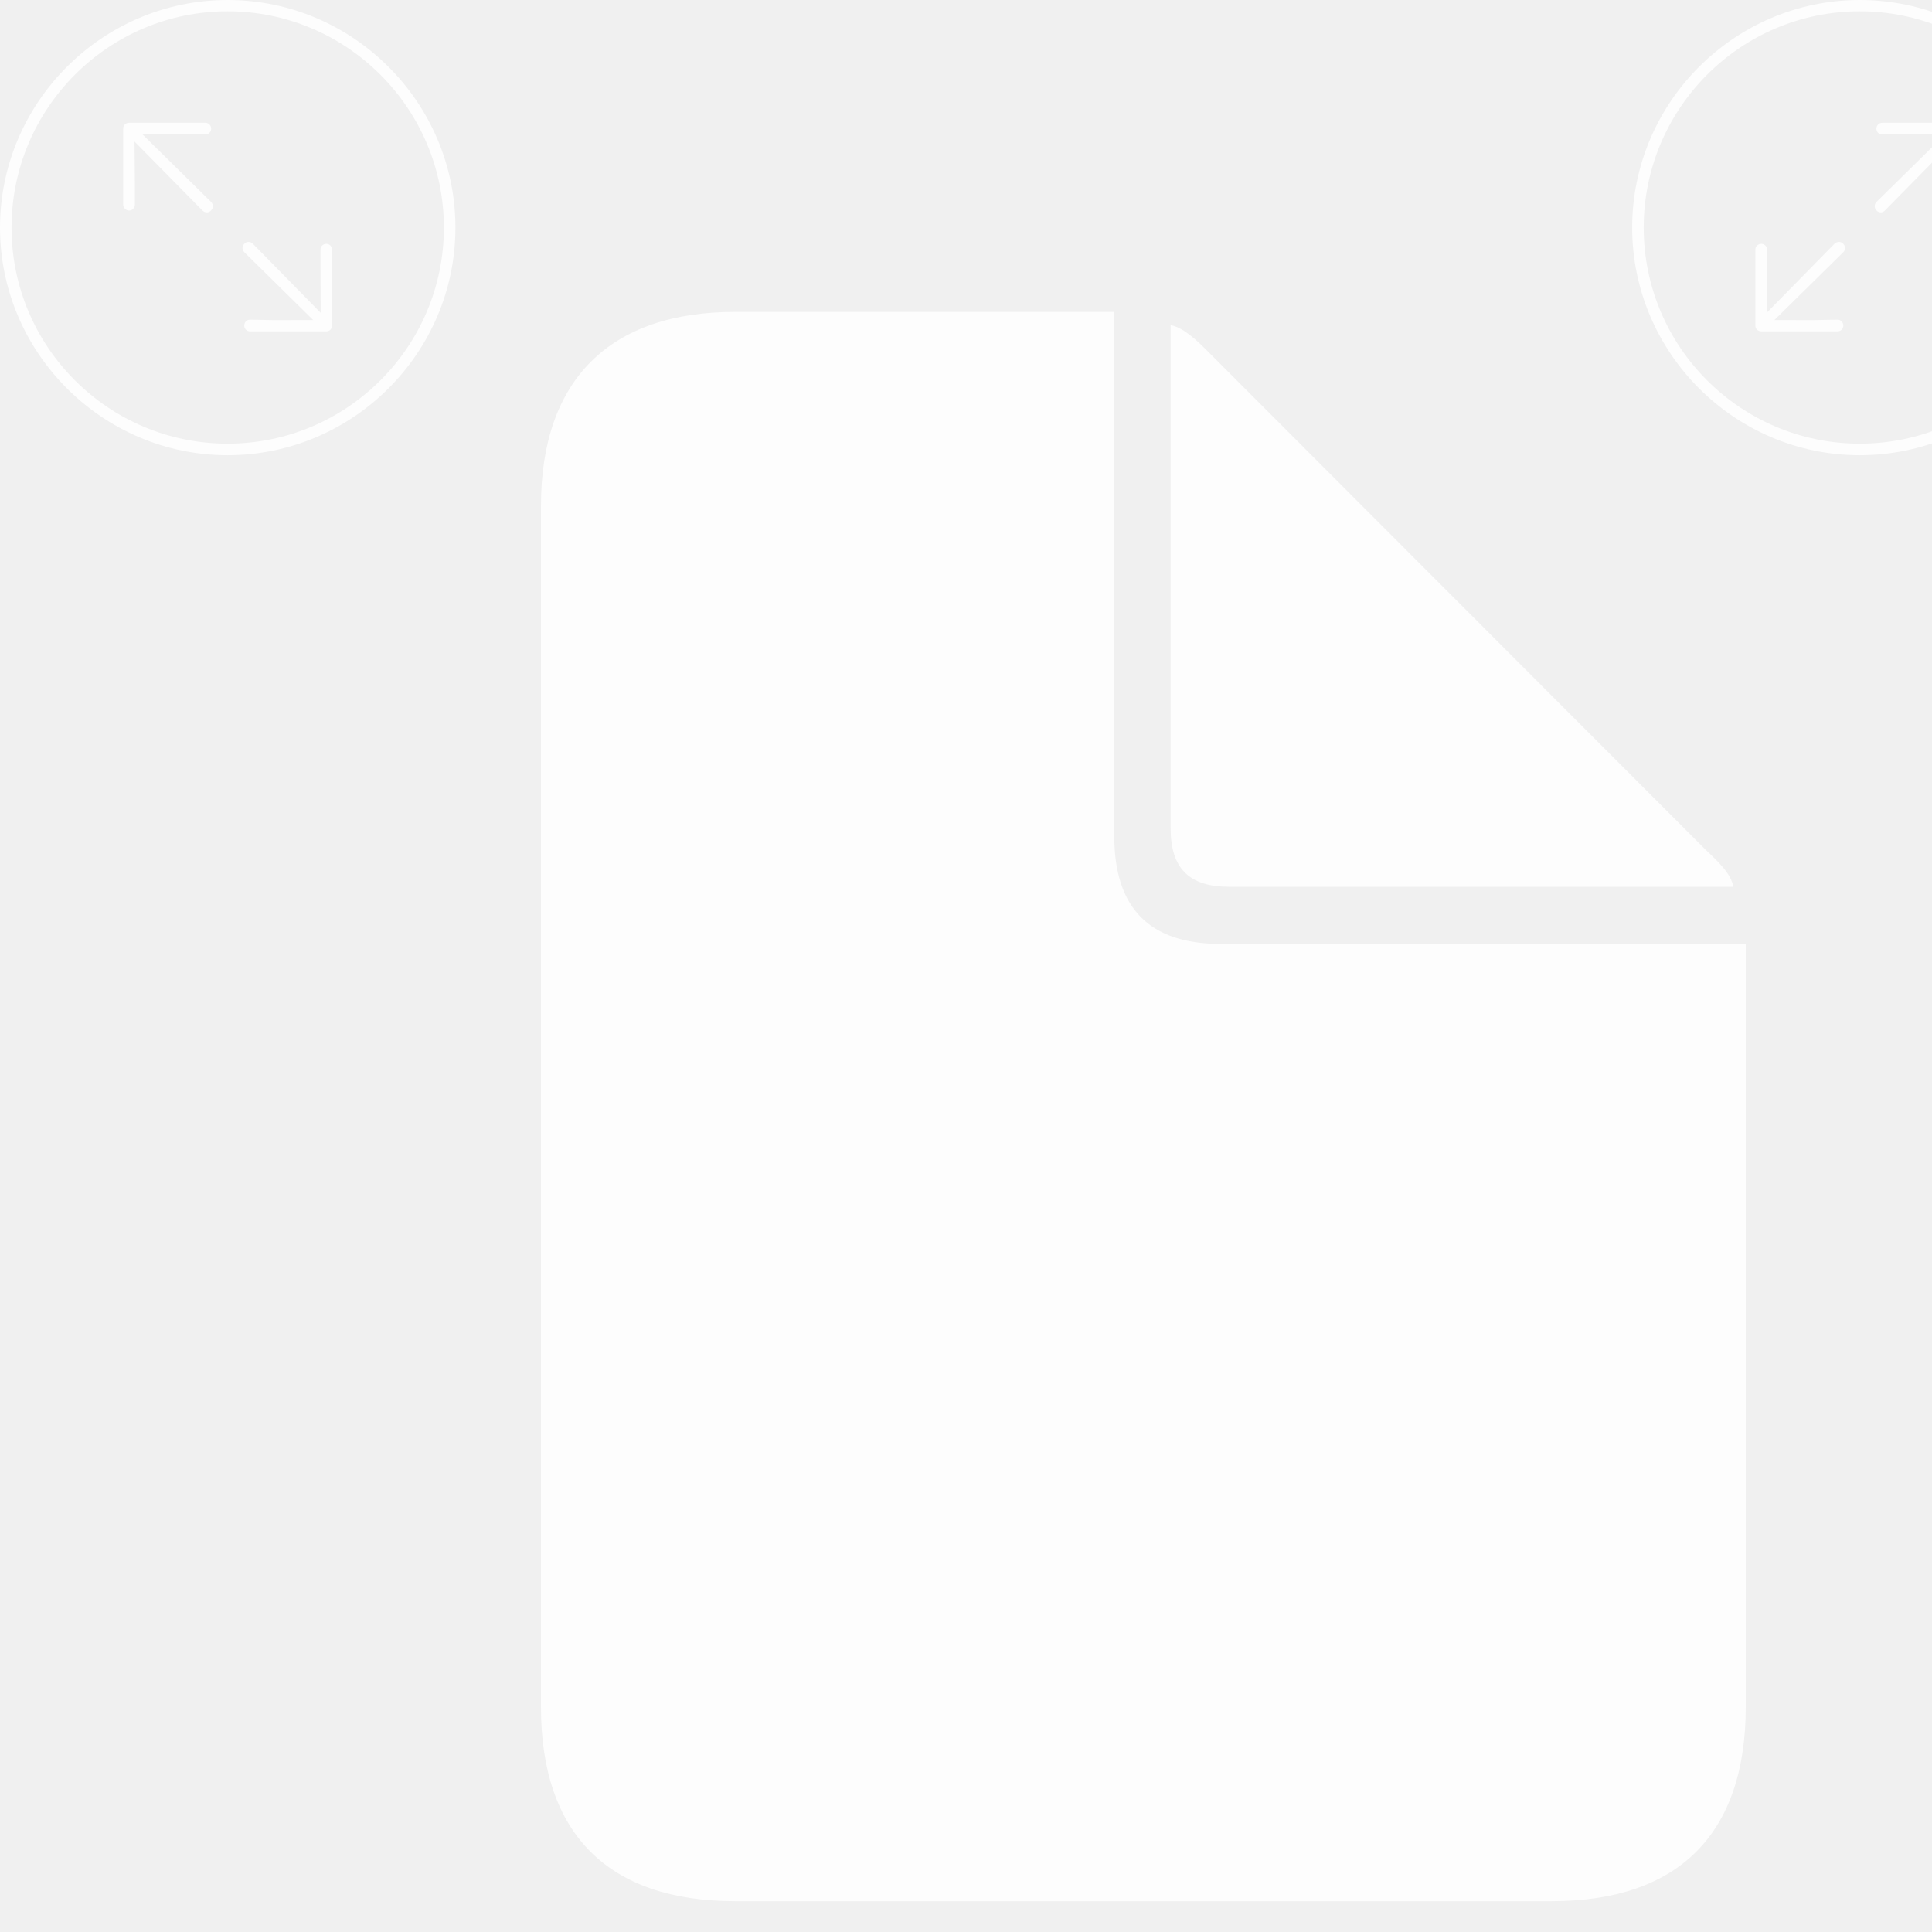
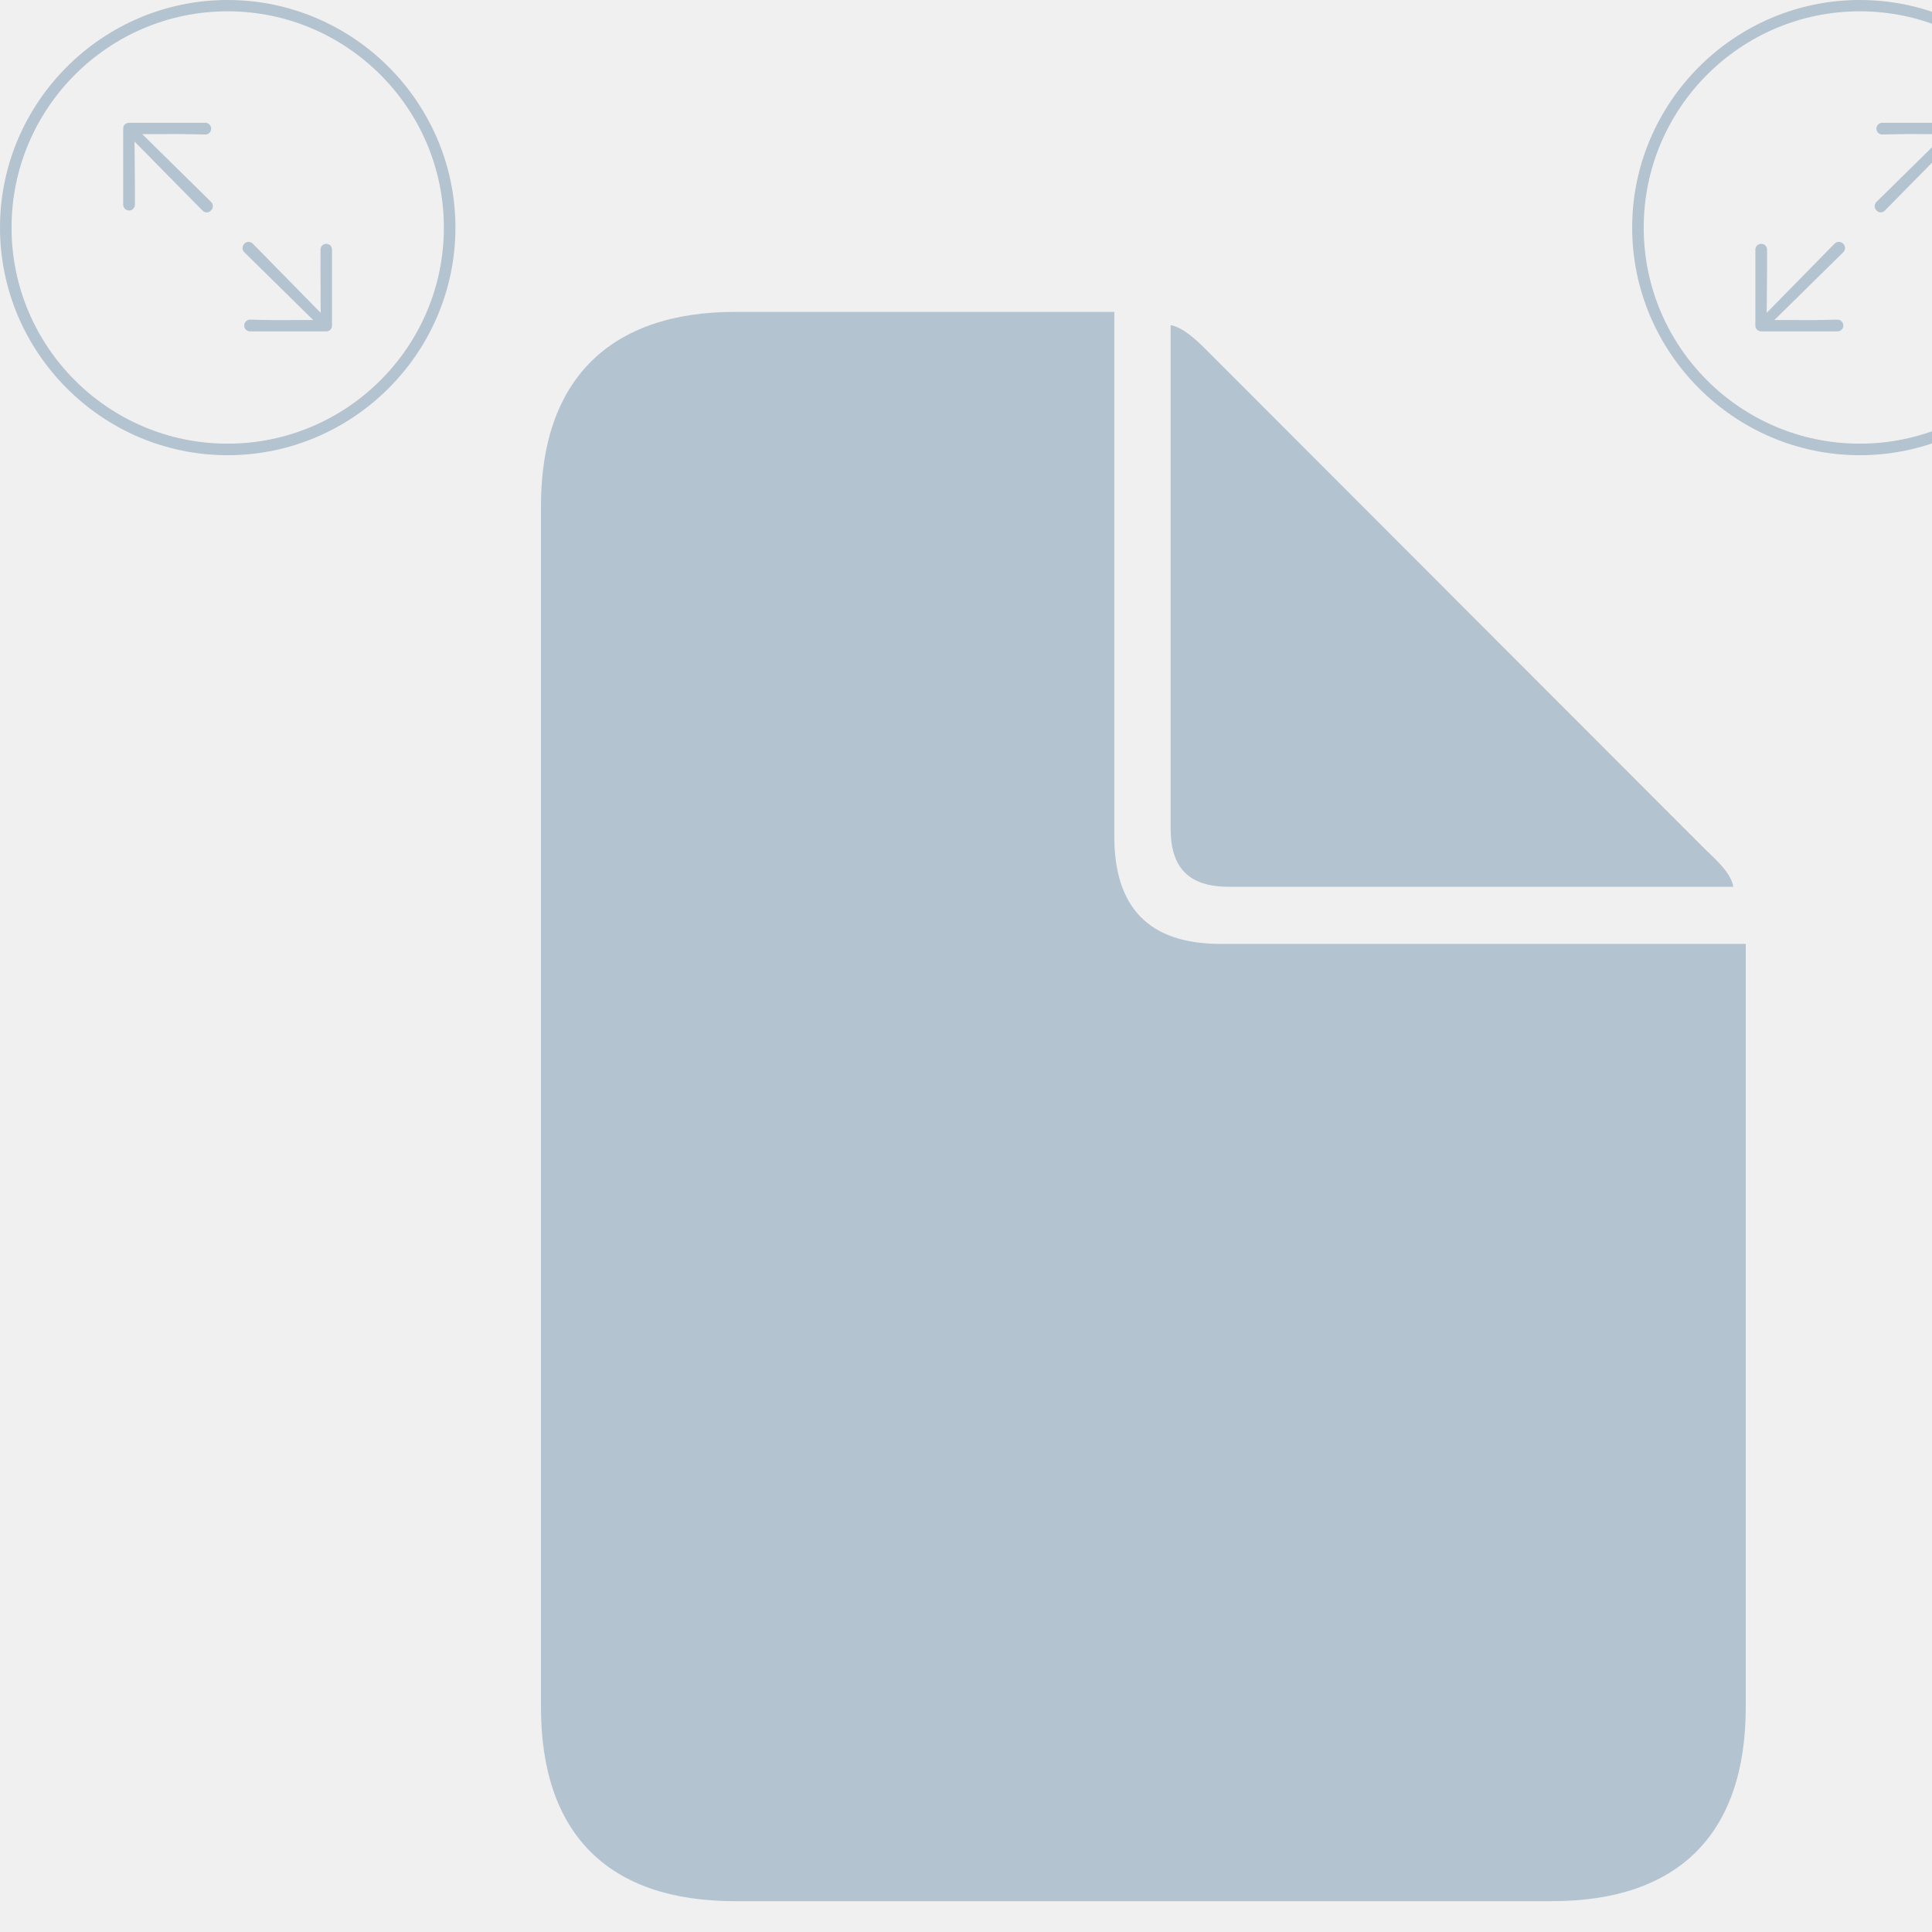
<svg xmlns="http://www.w3.org/2000/svg" version="1.1" viewBox="-4 -4 25 25">
  <g transform="matrix(1, 0, 0, 1, 3, 0)">
    <rect height="20.601" opacity="0" width="15.59" x="5" y="0" />
-     <path d="M2.51 20.601L13.081 20.601C14.721 20.601 15.59 19.73 15.59 18.089L15.59 8.214L8.792 8.214C7.869 8.214 7.419 7.745 7.419 6.822L7.419 0.036L2.51 0.036C0.898 0.036 0 0.907 0 2.548L0 18.089C0 19.73 0.87 20.601 2.51 20.601ZM8.903 7.475L15.428 7.475C15.405 7.311 15.231 7.147 15.071 6.996L8.637 0.555C8.478 0.395 8.313 0.239 8.148 0.207L8.148 6.721C8.148 7.236 8.388 7.475 8.903 7.475Z" fill="#ffffff" fill-opacity="0.85" />
+     <path d="M2.51 20.601L13.081 20.601C14.721 20.601 15.59 19.73 15.59 18.089L15.59 8.214L8.792 8.214C7.869 8.214 7.419 7.745 7.419 6.822L7.419 0.036L2.51 0.036C0.898 0.036 0 0.907 0 2.548L0 18.089C0 19.73 0.87 20.601 2.51 20.601ZM8.903 7.475L15.428 7.475C15.405 7.311 15.231 7.147 15.071 6.996L8.637 0.555C8.478 0.395 8.313 0.239 8.148 0.207L8.148 6.721C8.148 7.236 8.388 7.475 8.903 7.475Z" fill="#A9BBCA" fill-opacity="0.85" />
  </g>
  <g transform="matrix(0.311284, 0, 0, 0.311284, -4, -4)" style="">
    <rect height="18.933" opacity="0" width="18.932" x="0" y="0" />
-     <path d="M9.461 18.923C14.675 18.923 18.932 14.665 18.932 9.461C18.932 4.257 14.674 0 9.461 0C4.257 0 0 4.257 0 9.461C0 14.665 4.258 18.923 9.461 18.923ZM9.461 18.443C4.507 18.443 0.48 14.416 0.48 9.461C0.48 4.507 4.506 0.47 9.461 0.47C14.415 0.47 18.452 4.507 18.452 9.461C18.452 14.416 14.416 18.443 9.461 18.443Z" fill="#ffffff" fill-opacity="0.85" />
-     <path d="M5.369 8.752C5.496 8.752 5.608 8.64 5.608 8.505L5.608 7.708L5.592 5.884L8.41 8.745C8.521 8.858 8.681 8.857 8.773 8.746C8.875 8.654 8.874 8.493 8.773 8.392L5.912 5.575L7.579 5.573L8.539 5.591C8.675 5.591 8.778 5.479 8.778 5.352C8.778 5.217 8.675 5.104 8.539 5.104L5.368 5.104C5.233 5.104 5.121 5.201 5.121 5.342L5.121 8.505C5.121 8.64 5.234 8.752 5.369 8.752ZM10.392 13.775L13.562 13.775C13.698 13.775 13.801 13.677 13.801 13.536L13.801 10.374C13.801 10.239 13.697 10.136 13.561 10.136C13.435 10.136 13.323 10.239 13.323 10.374L13.323 11.18L13.33 13.004L10.512 10.133C10.41 10.03 10.25 10.03 10.157 10.133C10.056 10.234 10.056 10.386 10.158 10.487L13.019 13.304L11.343 13.306L10.392 13.288C10.257 13.288 10.153 13.4 10.153 13.536C10.153 13.662 10.257 13.775 10.392 13.775Z" fill="#ffffff" fill-opacity="0.85" />
+     <path d="M9.461 18.923C14.675 18.923 18.932 14.665 18.932 9.461C18.932 4.257 14.674 0 9.461 0C4.257 0 0 4.257 0 9.461C0 14.665 4.258 18.923 9.461 18.923ZM9.461 18.443C4.507 18.443 0.48 14.416 0.48 9.461C0.48 4.507 4.506 0.47 9.461 0.47C14.415 0.47 18.452 4.507 18.452 9.461C18.452 14.416 14.416 18.443 9.461 18.443Z" fill="#A9BBCA" fill-opacity="0.85" />
+     <path d="M5.369 8.752C5.496 8.752 5.608 8.64 5.608 8.505L5.608 7.708L5.592 5.884L8.41 8.745C8.521 8.858 8.681 8.857 8.773 8.746C8.875 8.654 8.874 8.493 8.773 8.392L5.912 5.575L7.579 5.573L8.539 5.591C8.675 5.591 8.778 5.479 8.778 5.352C8.778 5.217 8.675 5.104 8.539 5.104L5.368 5.104C5.233 5.104 5.121 5.201 5.121 5.342L5.121 8.505C5.121 8.64 5.234 8.752 5.369 8.752ZM10.392 13.775L13.562 13.775C13.698 13.775 13.801 13.677 13.801 13.536L13.801 10.374C13.801 10.239 13.697 10.136 13.561 10.136C13.435 10.136 13.323 10.239 13.323 10.374L13.323 11.18L13.33 13.004L10.512 10.133C10.41 10.03 10.25 10.03 10.157 10.133C10.056 10.234 10.056 10.386 10.158 10.487L13.019 13.304L11.343 13.306L10.392 13.288C10.257 13.288 10.153 13.4 10.153 13.536C10.153 13.662 10.257 13.775 10.392 13.775Z" fill="#A9BBCA" fill-opacity="0.85" />
  </g>
  <g transform="matrix(0.311284, 0, 0, 0.311284, 17.12021, -4)" style="">
    <rect height="18.933" opacity="0" width="18.932" x="0" y="0" />
-     <path d="M9.461 18.923C14.675 18.923 18.932 14.665 18.932 9.461C18.932 4.257 14.674 0 9.461 0C4.257 0 0 4.257 0 9.461C0 14.665 4.258 18.923 9.461 18.923ZM9.461 18.443C4.507 18.443 0.48 14.416 0.48 9.461C0.48 4.507 4.506 0.47 9.461 0.47C14.415 0.47 18.452 4.507 18.452 9.461C18.452 14.416 14.416 18.443 9.461 18.443Z" fill="#ffffff" fill-opacity="0.85" />
-     <path d="M13.561 8.752C13.697 8.752 13.801 8.64 13.801 8.505L13.801 5.342C13.801 5.201 13.698 5.104 13.562 5.104L10.392 5.104C10.257 5.104 10.153 5.217 10.153 5.352C10.153 5.479 10.257 5.591 10.392 5.591L11.343 5.573L13.019 5.575L10.158 8.392C10.056 8.493 10.056 8.654 10.157 8.746C10.25 8.857 10.41 8.858 10.512 8.745L13.33 5.884L13.323 7.708L13.323 8.505C13.323 8.64 13.435 8.752 13.561 8.752ZM8.539 13.775C8.675 13.775 8.778 13.662 8.778 13.536C8.778 13.4 8.675 13.288 8.539 13.288L7.579 13.306L5.912 13.304L8.773 10.487C8.874 10.386 8.875 10.234 8.773 10.133C8.681 10.03 8.521 10.03 8.41 10.133L5.592 13.004L5.608 11.18L5.608 10.374C5.608 10.239 5.496 10.136 5.369 10.136C5.234 10.136 5.121 10.239 5.121 10.374L5.121 13.536C5.121 13.677 5.233 13.775 5.368 13.775Z" fill="#ffffff" fill-opacity="0.85" />
+     <path d="M9.461 18.923C14.675 18.923 18.932 14.665 18.932 9.461C18.932 4.257 14.674 0 9.461 0C4.257 0 0 4.257 0 9.461C0 14.665 4.258 18.923 9.461 18.923ZM9.461 18.443C4.507 18.443 0.48 14.416 0.48 9.461C0.48 4.507 4.506 0.47 9.461 0.47C14.415 0.47 18.452 4.507 18.452 9.461C18.452 14.416 14.416 18.443 9.461 18.443Z" fill="#A9BBCA" fill-opacity="0.85" />
+     <path d="M13.561 8.752C13.697 8.752 13.801 8.64 13.801 8.505L13.801 5.342C13.801 5.201 13.698 5.104 13.562 5.104L10.392 5.104C10.257 5.104 10.153 5.217 10.153 5.352C10.153 5.479 10.257 5.591 10.392 5.591L11.343 5.573L13.019 5.575L10.158 8.392C10.056 8.493 10.056 8.654 10.157 8.746C10.25 8.857 10.41 8.858 10.512 8.745L13.33 5.884L13.323 7.708L13.323 8.505C13.323 8.64 13.435 8.752 13.561 8.752ZM8.539 13.775C8.675 13.775 8.778 13.662 8.778 13.536C8.778 13.4 8.675 13.288 8.539 13.288L7.579 13.306L5.912 13.304L8.773 10.487C8.874 10.386 8.875 10.234 8.773 10.133C8.681 10.03 8.521 10.03 8.41 10.133L5.592 13.004L5.608 11.18L5.608 10.374C5.608 10.239 5.496 10.136 5.369 10.136C5.234 10.136 5.121 10.239 5.121 10.374L5.121 13.536C5.121 13.677 5.233 13.775 5.368 13.775Z" fill="#A9BBCA" fill-opacity="0.85" />
  </g>
</svg>
